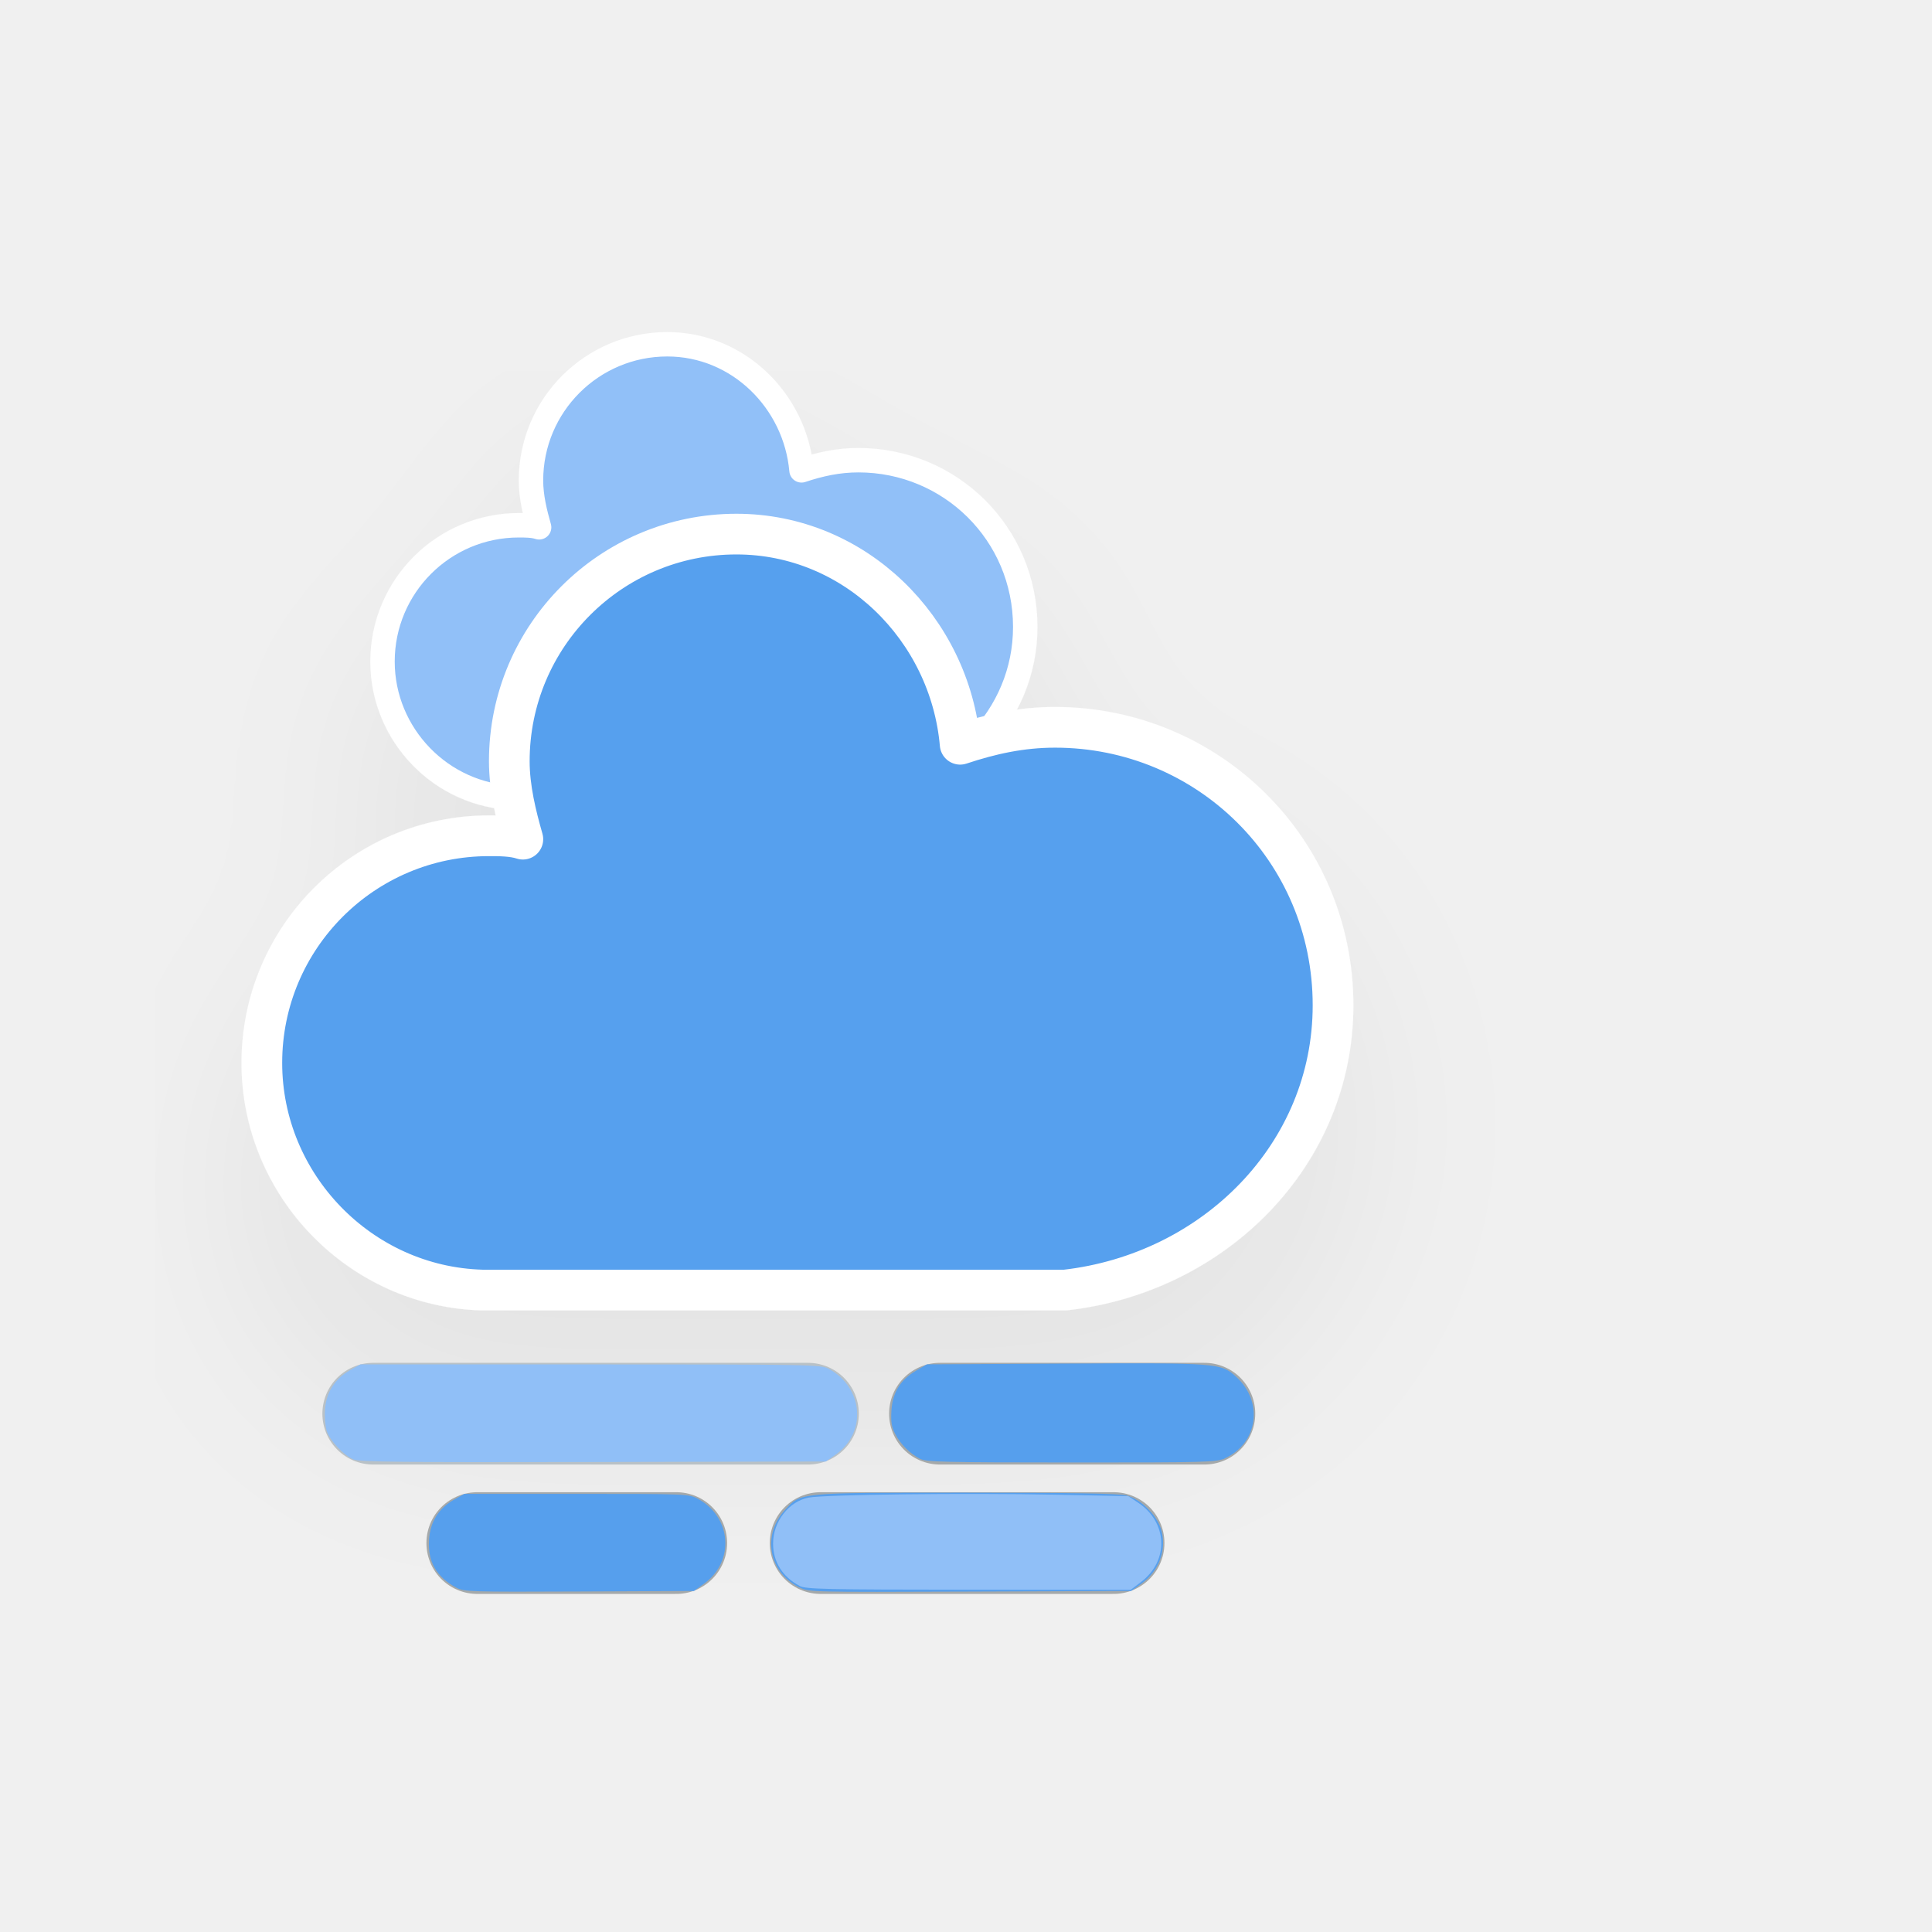
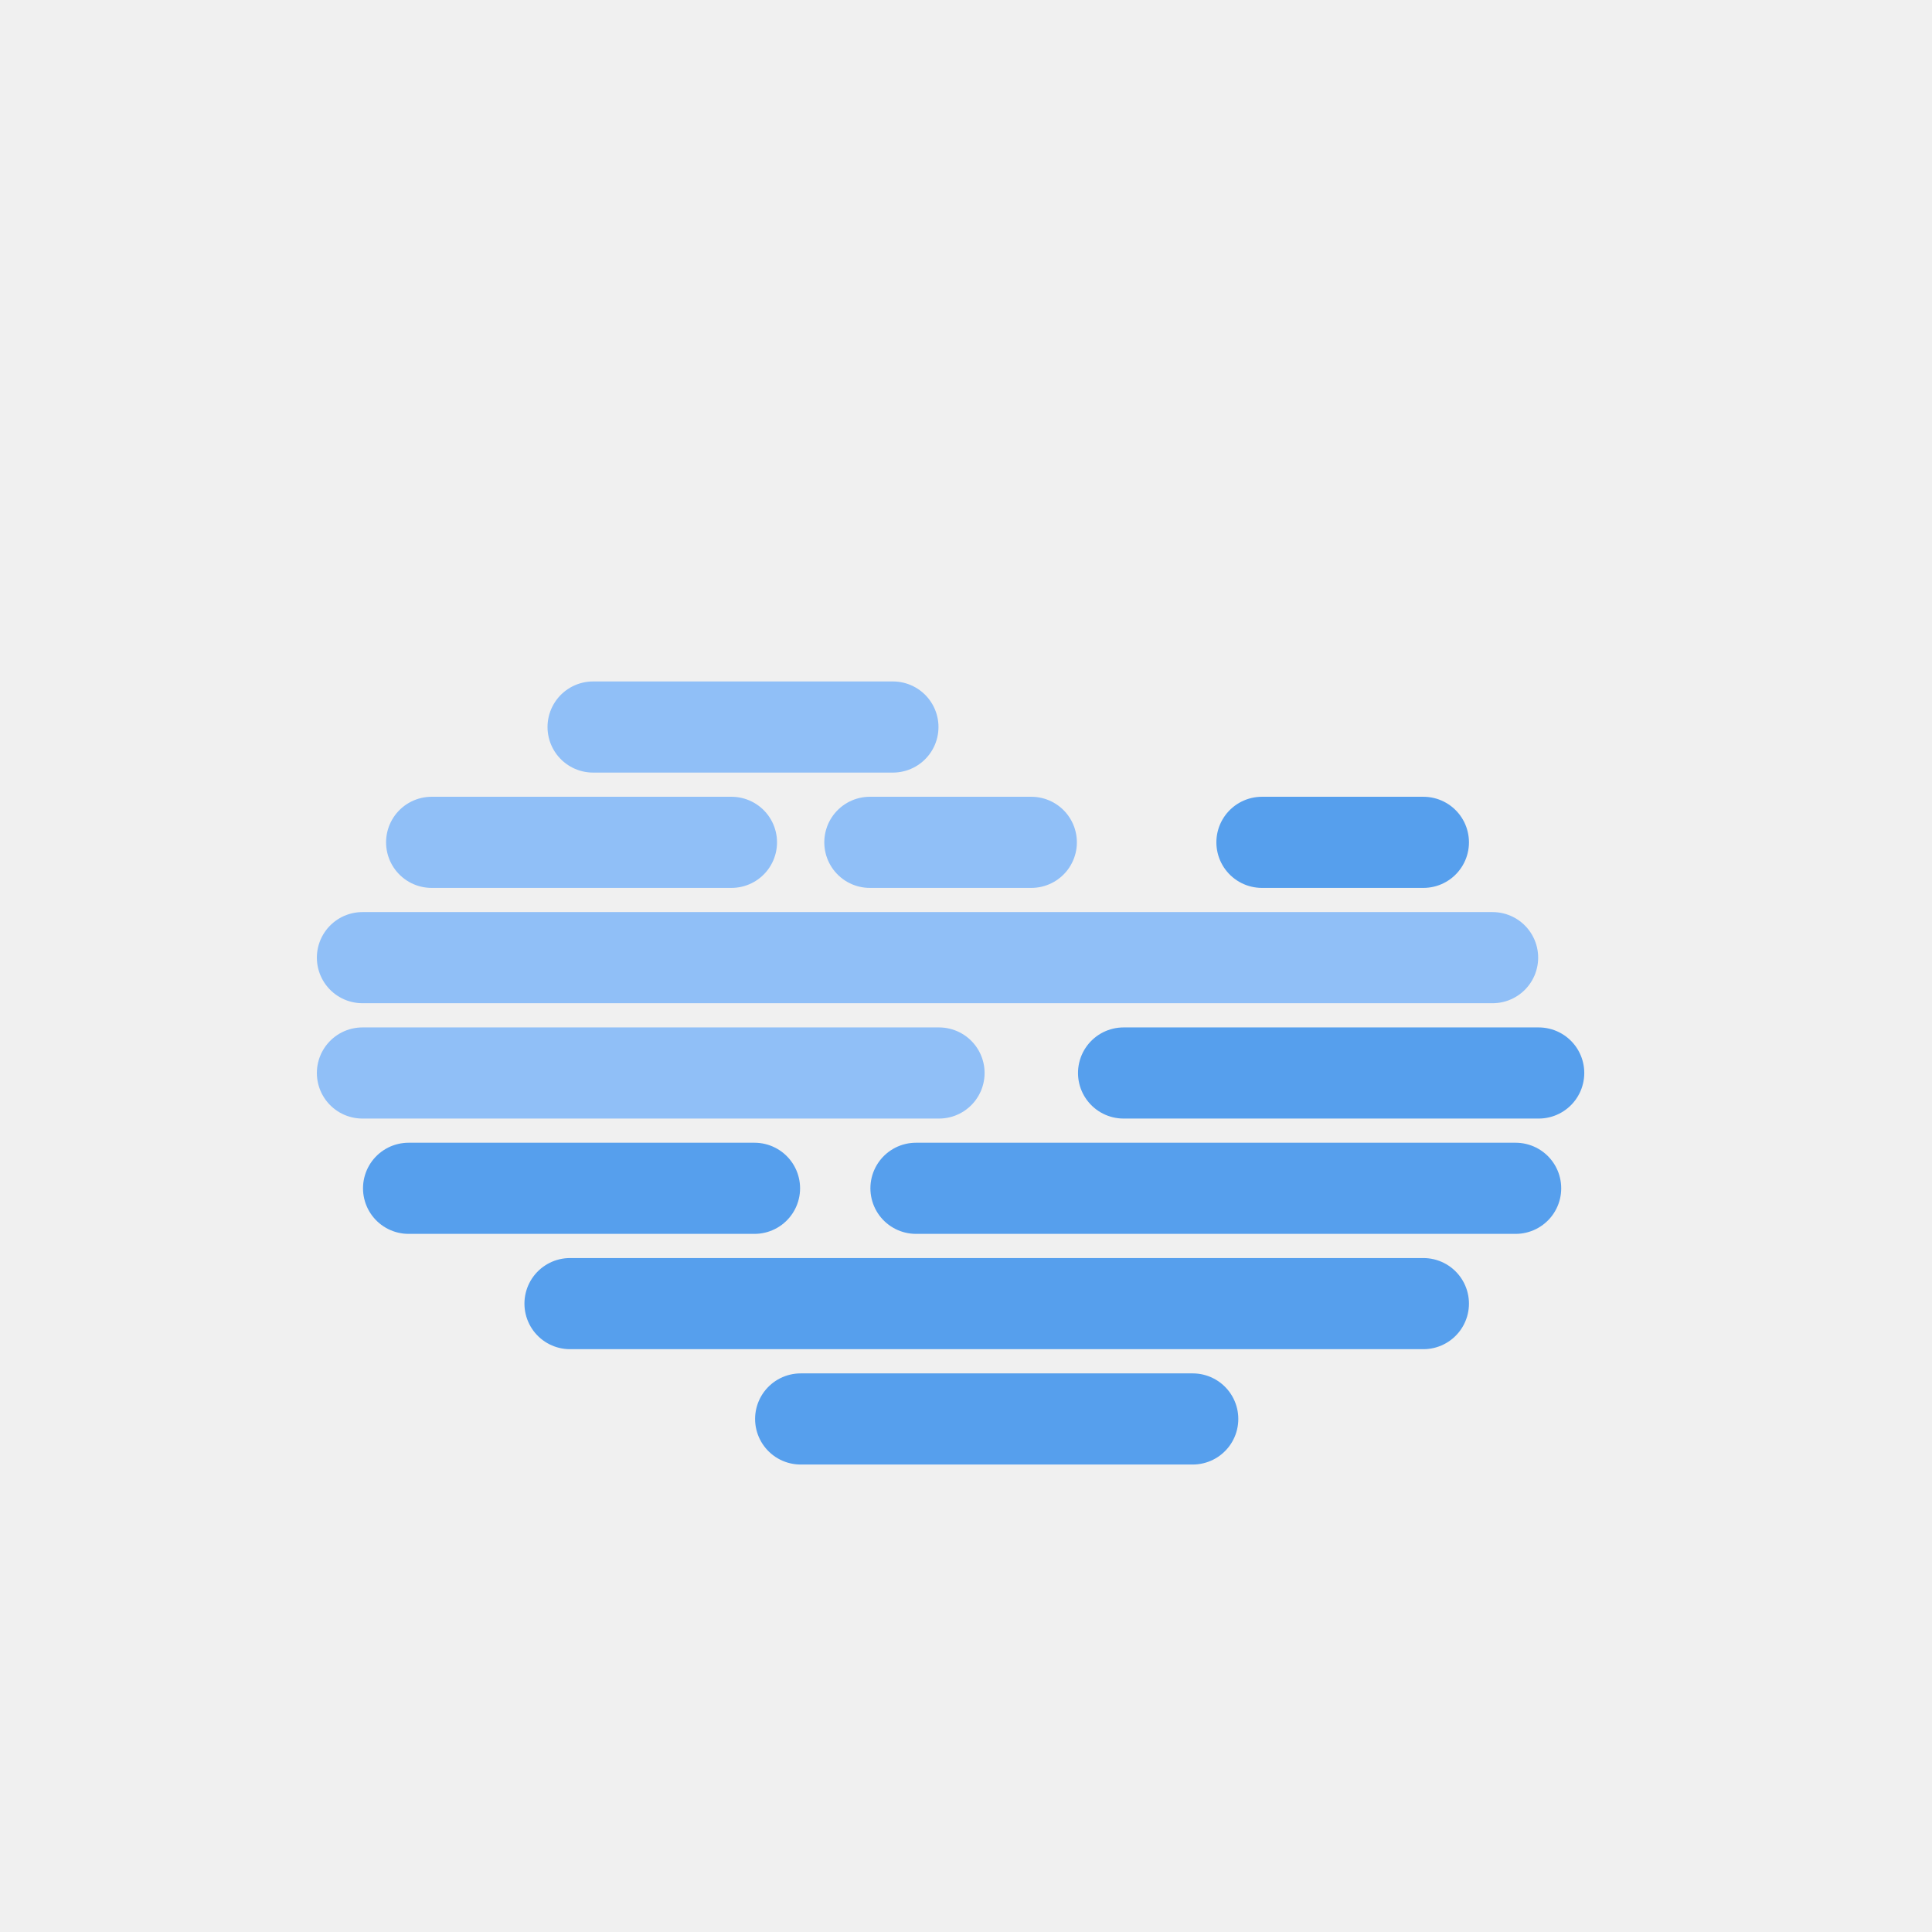
- <svg xmlns="http://www.w3.org/2000/svg" version="1.1" width="64" height="64" viewbox="0 0 64 64" id="svg32">
-   <defs id="defs19">
-     <filter id="blur" width="200%" height="200%">
-       <feGaussianBlur in="SourceAlpha" stdDeviation="3" id="feGaussianBlur2" />
-       <feOffset dx="0" dy="4" result="offsetblur" id="feOffset4" />
-       <feComponentTransfer id="feComponentTransfer8">
-         <feFuncA type="linear" slope="0.05" id="feFuncA6" />
-       </feComponentTransfer>
-       <feMerge id="feMerge14">
-         <feMergeNode id="feMergeNode10" />
-         <feMergeNode in="SourceGraphic" id="feMergeNode12" />
-       </feMerge>
-     </filter>
-     <style type="text/css" id="style17">
- /*
- ** CLOUDS
- */
- @keyframes am-weather-cloud-1 {
-   0% {
-     -webkit-transform: translate(-5px,0px);
-        -moz-transform: translate(-5px,0px);
-         -ms-transform: translate(-5px,0px);
-             transform: translate(-5px,0px);
-   }
- 
-   50% {
-     -webkit-transform: translate(10px,0px);
-        -moz-transform: translate(10px,0px);
-         -ms-transform: translate(10px,0px);
-             transform: translate(10px,0px);
-   }
- 
-   100% {
-     -webkit-transform: translate(-5px,0px);
-        -moz-transform: translate(-5px,0px);
-         -ms-transform: translate(-5px,0px);
-             transform: translate(-5px,0px);
-   }
- }
- 
- .am-weather-cloud-1 {
-   -webkit-animation-name: am-weather-cloud-1;
-      -moz-animation-name: am-weather-cloud-1;
-           animation-name: am-weather-cloud-1;
-   -webkit-animation-duration: 7s;
-      -moz-animation-duration: 7s;
-           animation-duration: 7s;
-   -webkit-animation-timing-function: linear;
-      -moz-animation-timing-function: linear;
-           animation-timing-function: linear;
-   -webkit-animation-iteration-count: infinite;
-      -moz-animation-iteration-count: infinite;
-           animation-iteration-count: infinite;
- }
- 
- @keyframes am-weather-cloud-2 {
-   0% {
-     -webkit-transform: translate(0px,0px);
-        -moz-transform: translate(0px,0px);
-         -ms-transform: translate(0px,0px);
-             transform: translate(0px,0px);
-   }
- 
-   50% {
-     -webkit-transform: translate(2px,0px);
-        -moz-transform: translate(2px,0px);
-         -ms-transform: translate(2px,0px);
-             transform: translate(2px,0px);
-   }
- 
-   100% {
-     -webkit-transform: translate(0px,0px);
-        -moz-transform: translate(0px,0px);
-         -ms-transform: translate(0px,0px);
-             transform: translate(0px,0px);
-   }
- }
- 
- .am-weather-cloud-2 {
-   -webkit-animation-name: am-weather-cloud-2;
-      -moz-animation-name: am-weather-cloud-2;
-           animation-name: am-weather-cloud-2;
-   -webkit-animation-duration: 3s;
-      -moz-animation-duration: 3s;
-           animation-duration: 3s;
-   -webkit-animation-timing-function: linear;
-      -moz-animation-timing-function: linear;
-           animation-timing-function: linear;
-   -webkit-animation-iteration-count: infinite;
-      -moz-animation-iteration-count: infinite;
-           animation-iteration-count: infinite;
- }
- 
- /*
- ** SUN
- */
- @keyframes am-weather-sun {
-   0% {
-     -webkit-transform: rotate(0deg);
-        -moz-transform: rotate(0deg);
-         -ms-transform: rotate(0deg);
-             transform: rotate(0deg);
-   }
- 
-   100% {
-     -webkit-transform: rotate(360deg);
-        -moz-transform: rotate(360deg);
-         -ms-transform: rotate(360deg);
-             transform: rotate(360deg);
-   }
- }
- 
- .am-weather-sun {
-   -webkit-animation-name: am-weather-sun;
-      -moz-animation-name: am-weather-sun;
-       -ms-animation-name: am-weather-sun;
-           animation-name: am-weather-sun;
-   -webkit-animation-duration: 9s;
-      -moz-animation-duration: 9s;
-       -ms-animation-duration: 9s;
-           animation-duration: 9s;
-   -webkit-animation-timing-function: linear;
-      -moz-animation-timing-function: linear;
-       -ms-animation-timing-function: linear;
-           animation-timing-function: linear;
-   -webkit-animation-iteration-count: infinite;
-      -moz-animation-iteration-count: infinite;
-       -ms-animation-iteration-count: infinite;
-           animation-iteration-count: infinite;
- }
- 
- @keyframes am-weather-sun-shiny {
-   0% {
-     stroke-dasharray: 3px 10px;
-     stroke-dashoffset: 0px;
-   }
- 
-   50% {
-     stroke-dasharray: 0.1px 10px;
-     stroke-dashoffset: -1px;
-   }
- 
-   100% {
-     stroke-dasharray: 3px 10px;
-     stroke-dashoffset: 0px;
-   }
- }
- 
- .am-weather-sun-shiny line {
-   -webkit-animation-name: am-weather-sun-shiny;
-      -moz-animation-name: am-weather-sun-shiny;
-       -ms-animation-name: am-weather-sun-shiny;
-           animation-name: am-weather-sun-shiny;
-   -webkit-animation-duration: 2s;
-      -moz-animation-duration: 2s;
-       -ms-animation-duration: 2s;
-           animation-duration: 2s;
-   -webkit-animation-timing-function: linear;
-      -moz-animation-timing-function: linear;
-       -ms-animation-timing-function: linear;
-           animation-timing-function: linear;
-   -webkit-animation-iteration-count: infinite;
-      -moz-animation-iteration-count: infinite;
-       -ms-animation-iteration-count: infinite;
-           animation-iteration-count: infinite;
- }
- 
- 
- 
- 
- /*
- ** MOON
- */
- @keyframes am-weather-moon {
-   0% {
-     -webkit-transform: rotate(0deg);
-        -moz-transform: rotate(0deg);
-         -ms-transform: rotate(0deg);
-             transform: rotate(0deg);
-   }
- 
-   50% {
-     -webkit-transform: rotate(15deg);
-        -moz-transform: rotate(15deg);
-         -ms-transform: rotate(15deg);
-             transform: rotate(15deg);
-   }
- 
-   100% {
-     -webkit-transform: rotate(0deg);
-        -moz-transform: rotate(0deg);
-         -ms-transform: rotate(0deg);
-             transform: rotate(0deg);
-   }
- }
- 
- .am-weather-moon {
-   -webkit-animation-name: am-weather-moon;
-      -moz-animation-name: am-weather-moon;
-       -ms-animation-name: am-weather-moon;
-           animation-name: am-weather-moon;
-   -webkit-animation-duration: 6s;
-      -moz-animation-duration: 6s;
-       -ms-animation-duration: 6s;
-           animation-duration: 6s;
-   -webkit-animation-timing-function: linear;
-      -moz-animation-timing-function: linear;
-       -ms-animation-timing-function: linear;
-           animation-timing-function: linear;
-   -webkit-animation-iteration-count: infinite;
-      -moz-animation-iteration-count: infinite;
-       -ms-animation-iteration-count: infinite;
-           animation-iteration-count: infinite;
-   -webkit-transform-origin: 12.5px 15.15px 0; /* TODO FF CENTER ISSUE */
-      -moz-transform-origin: 12.5px 15.15px 0; /* TODO FF CENTER ISSUE */
-       -ms-transform-origin: 12.5px 15.15px 0; /* TODO FF CENTER ISSUE */
-           transform-origin: 12.5px 15.15px 0; /* TODO FF CENTER ISSUE */
- }
- 
- @keyframes am-weather-moon-star-1 {
-   0% {
-     opacity: 0;
-   }
- 
-   100% {
-     opacity: 1;
-   }
- }
- 
- .am-weather-moon-star-1 {
-   -webkit-animation-name: am-weather-moon-star-1;
-      -moz-animation-name: am-weather-moon-star-1;
-       -ms-animation-name: am-weather-moon-star-1;
-           animation-name: am-weather-moon-star-1;
-   -webkit-animation-delay: 3s;
-      -moz-animation-delay: 3s;
-       -ms-animation-delay: 3s;
-           animation-delay: 3s;
-   -webkit-animation-duration: 5s;
-      -moz-animation-duration: 5s;
-       -ms-animation-duration: 5s;
-           animation-duration: 5s;
-   -webkit-animation-timing-function: linear;
-      -moz-animation-timing-function: linear;
-       -ms-animation-timing-function: linear;
-           animation-timing-function: linear;
-   -webkit-animation-iteration-count: 1;
-      -moz-animation-iteration-count: 1;
-       -ms-animation-iteration-count: 1;
-           animation-iteration-count: 1;
- }
- 
- @keyframes am-weather-moon-star-2 {
-   0% {
-     opacity: 0;
-   }
- 
-   100% {
-     opacity: 1;
-   }
- }
- 
- .am-weather-moon-star-2 {
-   -webkit-animation-name: am-weather-moon-star-2;
-      -moz-animation-name: am-weather-moon-star-2;
-       -ms-animation-name: am-weather-moon-star-2;
-           animation-name: am-weather-moon-star-2;
-   -webkit-animation-delay: 5s;
-      -moz-animation-delay: 5s;
-       -ms-animation-delay: 5s;
-           animation-delay: 5s;
-   -webkit-animation-duration: 4s;
-      -moz-animation-duration: 4s;
-       -ms-animation-duration: 4s;
-           animation-duration: 4s;
-   -webkit-animation-timing-function: linear;
-      -moz-animation-timing-function: linear;
-       -ms-animation-timing-function: linear;
-           animation-timing-function: linear;
-   -webkit-animation-iteration-count: 1;
-      -moz-animation-iteration-count: 1;
-       -ms-animation-iteration-count: 1;
-           animation-iteration-count: 1;
- }
- 
- /*
- ** RAIN
- */
- @keyframes am-weather-rain {
-   0% {
-     stroke-dashoffset: 0;
-   }
- 
-   100% {
-     stroke-dashoffset: -100;
-   }
- }
- 
- .am-weather-rain-1 {
-   -webkit-animation-name: am-weather-rain;
-      -moz-animation-name: am-weather-rain;
-       -ms-animation-name: am-weather-rain;
-           animation-name: am-weather-rain;
-   -webkit-animation-duration: 8s;
-      -moz-animation-duration: 8s;
-       -ms-animation-duration: 8s;
-           animation-duration: 8s;
-   -webkit-animation-timing-function: linear;
-      -moz-animation-timing-function: linear;
-       -ms-animation-timing-function: linear;
-           animation-timing-function: linear;
-   -webkit-animation-iteration-count: infinite;
-      -moz-animation-iteration-count: infinite;
-       -ms-animation-iteration-count: infinite;
-           animation-iteration-count: infinite;
- }
- 
- .am-weather-rain-2 {
-   -webkit-animation-name: am-weather-rain;
-      -moz-animation-name: am-weather-rain;
-       -ms-animation-name: am-weather-rain;
-           animation-name: am-weather-rain;
-   -webkit-animation-delay: 0.25s;
-      -moz-animation-delay: 0.25s;
-       -ms-animation-delay: 0.25s;
-           animation-delay: 0.25s;
-   -webkit-animation-duration: 8s;
-      -moz-animation-duration: 8s;
-       -ms-animation-duration: 8s;
-           animation-duration: 8s;
-   -webkit-animation-timing-function: linear;
-      -moz-animation-timing-function: linear;
-       -ms-animation-timing-function: linear;
-           animation-timing-function: linear;
-   -webkit-animation-iteration-count: infinite;
-      -moz-animation-iteration-count: infinite;
-       -ms-animation-iteration-count: infinite;
-           animation-iteration-count: infinite;
- }
- 
- 
- /*
- ** SNOW
- */
- @keyframes am-weather-snow {
-   0% {
-     -webkit-transform: translateX(0) translateY(0);
-        -moz-transform: translateX(0) translateY(0);
-         -ms-transform: translateX(0) translateY(0);
-             transform: translateX(0) translateY(0);
-   }
- 
-   33.33% {
-     -webkit-transform: translateX(-1.2px) translateY(2px);
-        -moz-transform: translateX(-1.2px) translateY(2px);
-         -ms-transform: translateX(-1.2px) translateY(2px);
-             transform: translateX(-1.2px) translateY(2px);
-   }
- 
-   66.66% {
-     -webkit-transform: translateX(1.4px) translateY(4px);
-        -moz-transform: translateX(1.4px) translateY(4px);
-         -ms-transform: translateX(1.4px) translateY(4px);
-             transform: translateX(1.4px) translateY(4px);
-     opacity: 1;
-   }
- 
-   100% {
-     -webkit-transform: translateX(-1.6px) translateY(6px);
-        -moz-transform: translateX(-1.6px) translateY(6px);
-         -ms-transform: translateX(-1.6px) translateY(6px);
-             transform: translateX(-1.6px) translateY(6px);
-     opacity: 0;
-   }
- }
- 
- @keyframes am-weather-snow-reverse {
-   0% {
-     -webkit-transform: translateX(0) translateY(0);
-        -moz-transform: translateX(0) translateY(0);
-         -ms-transform: translateX(0) translateY(0);
-             transform: translateX(0) translateY(0);
-   }
- 
-   33.33% {
-     -webkit-transform: translateX(1.2px) translateY(2px);
-        -moz-transform: translateX(1.2px) translateY(2px);
-         -ms-transform: translateX(1.2px) translateY(2px);
-             transform: translateX(1.2px) translateY(2px);
-   }
- 
-   66.66% {
-     -webkit-transform: translateX(-1.4px) translateY(4px);
-        -moz-transform: translateX(-1.4px) translateY(4px);
-         -ms-transform: translateX(-1.4px) translateY(4px);
-             transform: translateX(-1.4px) translateY(4px);
-     opacity: 1;
-   }
- 
-   100% {
-     -webkit-transform: translateX(1.6px) translateY(6px);
-        -moz-transform: translateX(1.6px) translateY(6px);
-         -ms-transform: translateX(1.6px) translateY(6px);
-             transform: translateX(1.6px) translateY(6px);
-     opacity: 0;
-   }
- }
- 
- .am-weather-snow-1 {
-   -webkit-animation-name: am-weather-snow;
-      -moz-animation-name: am-weather-snow;
-       -ms-animation-name: am-weather-snow;
-           animation-name: am-weather-snow;
-   -webkit-animation-duration: 2s;
-      -moz-animation-duration: 2s;
-       -ms-animation-duration: 2s;
-           animation-duration: 2s;
-   -webkit-animation-timing-function: linear;
-      -moz-animation-timing-function: linear;
-       -ms-animation-timing-function: linear;
-           animation-timing-function: linear;
-   -webkit-animation-iteration-count: infinite;
-      -moz-animation-iteration-count: infinite;
-       -ms-animation-iteration-count: infinite;
-           animation-iteration-count: infinite;
- }
- 
- .am-weather-snow-2 {
-   -webkit-animation-name: am-weather-snow;
-      -moz-animation-name: am-weather-snow;
-       -ms-animation-name: am-weather-snow;
-           animation-name: am-weather-snow;
-   -webkit-animation-delay: 1.2s;
-      -moz-animation-delay: 1.2s;
-       -ms-animation-delay: 1.2s;
-           animation-delay: 1.2s;
-   -webkit-animation-duration: 2s;
-      -moz-animation-duration: 2s;
-       -ms-animation-duration: 2s;
-           animation-duration: 2s;
-   -webkit-animation-timing-function: linear;
-      -moz-animation-timing-function: linear;
-       -ms-animation-timing-function: linear;
-           animation-timing-function: linear;
-   -webkit-animation-iteration-count: infinite;
-      -moz-animation-iteration-count: infinite;
-       -ms-animation-iteration-count: infinite;
-           animation-iteration-count: infinite;
- }
- 
- .am-weather-snow-3 {
-   -webkit-animation-name: am-weather-snow-reverse;
-      -moz-animation-name: am-weather-snow-reverse;
-       -ms-animation-name: am-weather-snow-reverse;
-           animation-name: am-weather-snow-reverse;
-   -webkit-animation-duration: 2s;
-      -moz-animation-duration: 2s;
-       -ms-animation-duration: 2s;
-           animation-duration: 2s;
-   -webkit-animation-timing-function: linear;
-      -moz-animation-timing-function: linear;
-       -ms-animation-timing-function: linear;
-           animation-timing-function: linear;
-   -webkit-animation-iteration-count: infinite;
-      -moz-animation-iteration-count: infinite;
-       -ms-animation-iteration-count: infinite;
-           animation-iteration-count: infinite;
- }
- 
- /*
- ** EASING
- */
- .am-weather-easing-ease-in-out {
-   -webkit-animation-timing-function: ease-in-out;
-      -moz-animation-timing-function: ease-in-out;
-       -ms-animation-timing-function: ease-in-out;
-           animation-timing-function: ease-in-out;
- }
- 
-         </style>
-   </defs>
-   <g filter="url(#blur)" id="cloudy">
-     <g transform="matrix(1.122931,0,0,1.122931,13.05319,5.901893)" id="g29">
-       <g class="am-weather-cloud-1" id="g23">
-         <path d="m 47.7,35.4 c 0,-4.6 -3.7,-8.2 -8.2,-8.2 -1,0 -1.9,0.2 -2.8,0.5 -0.3,-3.4 -3.1,-6.2 -6.6,-6.2 -3.7,0 -6.7,3 -6.7,6.7 0,0.8 0.2,1.6 0.4,2.3 -0.3,-0.1 -0.7,-0.1 -1,-0.1 -3.7,0 -6.7,3 -6.7,6.7 0,3.6 2.9,6.6 6.5,6.7 h 17.2 c 4.4,-0.5 7.9,-4 7.9,-8.4 z" fill="#91c0f8" stroke="#ffffff" stroke-linejoin="round" stroke-width="1.2" transform="matrix(0.6,0,0,0.6,-10,-8)" id="path21" />
-       </g>
-       <g class="am-weather-cloud-2" id="g27">
-         <path d="m 47.7,35.4 c 0,-4.6 -3.7,-8.2 -8.2,-8.2 -1,0 -1.9,0.2 -2.8,0.5 -0.3,-3.4 -3.1,-6.2 -6.6,-6.2 -3.7,0 -6.7,3 -6.7,6.7 0,0.8 0.2,1.6 0.4,2.3 -0.3,-0.1 -0.7,-0.1 -1,-0.1 -3.7,0 -6.7,3 -6.7,6.7 0,3.6 2.9,6.6 6.5,6.7 h 17.2 c 4.4,-0.5 7.9,-4 7.9,-8.4 z" fill="#57a0ee" stroke="#ffffff" stroke-linejoin="round" stroke-width="1.2" transform="translate(-20,-11)" id="path25" />
-       </g>
-     </g>
+ <svg xmlns="http://www.w3.org/2000/svg" id="e8813t9dr0f41" viewBox="0 0 63.6 63.6" shape-rendering="geometricPrecision" text-rendering="geometricPrecision">
+   <style>#e8813t9dr0f42_to {animation: e8813t9dr0f42_to__to 8000ms linear infinite normal forwards}@keyframes e8813t9dr0f42_to__to { 0% {transform: translate(24.45878px,23.93276px)} 35% {transform: translate(24.45878px,23.93276px)} 60% {transform: translate(30px,23.93px)} 85% {transform: translate(24.45878px,23.93276px)} 100% {transform: translate(24.45878px,23.93276px)} }#e8813t9dr0f43_to {animation: e8813t9dr0f43_to__to 8000ms linear infinite normal forwards}@keyframes e8813t9dr0f43_to__to { 0% {transform: translate(19.14396px,27.72905px)} 25% {transform: translate(16px,27.72905px)} 50% {transform: translate(19.14396px,27.72905px)} 100% {transform: translate(19.14396px,27.72905px)} }#e8813t9dr0f44_to {animation: e8813t9dr0f44_to__to 8000ms linear infinite normal forwards}@keyframes e8813t9dr0f44_to__to { 0% {transform: translate(30.53285px,31.52535px)} 37.5% {transform: translate(30.53285px,31.52535px)} 62.5% {transform: translate(33.53px,31.53px)} 87.5% {transform: translate(30.53285px,31.52535px)} 100% {transform: translate(30.53285px,31.52535px)} }#e8813t9dr0f45_to {animation: e8813t9dr0f45_to__to 8000ms linear infinite normal forwards}@keyframes e8813t9dr0f45_to__to { 0% {transform: translate(43.81989px,35.32164px)} 13.75% {transform: translate(43.81989px,35.32164px)} 38.75% {transform: translate(41.02px,35.32164px)} 63.75% {transform: translate(43.81989px,35.32164px)} 100% {transform: translate(43.81989px,35.32164px)} }#e8813t9dr0f46_to {animation: e8813t9dr0f46_to__to 8000ms linear infinite normal forwards}@keyframes e8813t9dr0f46_to__to { 0% {transform: translate(21.42174px,35.32164px)} 18.75% {transform: translate(21.42174px,35.32164px)} 43.75% {transform: translate(18px,35.32164px)} 68.75% {transform: translate(21.42174px,35.32164px)} 100% {transform: translate(21.42174px,35.32164px)} }#e8813t9dr0f47_to {animation: e8813t9dr0f47_to__to 8000ms linear infinite normal forwards}@keyframes e8813t9dr0f47_to__to { 0% {transform: translate(40.02359px,39.11791px)} 38.75% {transform: translate(40.02359px,39.11791px)} 63.75% {transform: translate(42.02px,39.11791px)} 88.75% {transform: translate(40.02359px,39.11791px)} 100% {transform: translate(40.02359px,39.11791px)} }#e8813t9dr0f48_to {animation: e8813t9dr0f48_to__to 8000ms linear infinite normal forwards}@keyframes e8813t9dr0f48_to__to { 0% {transform: translate(32.81063px,42.91421px)} 21.25% {transform: translate(32.81063px,42.91421px)} 46.25% {transform: translate(34.81px,42.91421px)} 71.25% {transform: translate(32.81063px,42.91421px)} 100% {transform: translate(32.81063px,42.91421px)} }#e8813t9dr0f49_to {animation: e8813t9dr0f49_to__to 8000ms linear infinite normal forwards}@keyframes e8813t9dr0f49_to__to { 0% {transform: translate(32.81063px,46.71051px)} 25% {transform: translate(30.81px,46.71051px)} 50% {transform: translate(32.81px,46.71051px)} 100% {transform: translate(32.81px,46.71051px)} }#e8813t9dr0f410_to {animation: e8813t9dr0f410_to__to 8000ms linear infinite normal forwards}@keyframes e8813t9dr0f410_to__to { 0% {transform: translate(19.14396px,39.11791px)} 25% {transform: translate(21.14px,39.11791px)} 50% {transform: translate(19.14396px,39.11791px)} 100% {transform: translate(19.14396px,39.11791px)} }#e8813t9dr0f411_to {animation: e8813t9dr0f411_to__to 8000ms linear infinite normal forwards}@keyframes e8813t9dr0f411_to__to { 0% {transform: translate(31.29211px,27.72905px)} 25% {transform: translate(28px,27.72905px)} 50% {transform: translate(31.29211px,27.72905px)} 100% {transform: translate(31.29211px,27.72905px)} }#e8813t9dr0f412_to {animation: e8813t9dr0f412_to__to 8000ms linear infinite normal forwards}@keyframes e8813t9dr0f412_to__to { 0% {transform: translate(44.19952px,27.72905px)} 16.25% {transform: translate(44.19952px,27.72905px)} 41.25% {transform: translate(41px,27.72905px)} 66.25% {transform: translate(44.19952px,27.72905px)} 100% {transform: translate(44.19952px,27.72905px)} }</style>
+   <g id="e8813t9dr0f42_to" transform="translate(24.45878,23.93276)">
+     <line id="e8813t9dr0f42" x1="19.524" y1="23.933" x2="29.394" y2="23.933" transform="translate(-24.45878,-23.93276)" fill="none" stroke="rgb(144,191,247)" stroke-width="3" stroke-linecap="round" stroke-miterlimit="10" />
  </g>
-   <line class="cls-3" x1="31.137" x2="39.897" y1="46.83" y2="46.83" id="line22" style="fill:#90bff7;fill-opacity:1;stroke:#a5a9aa;stroke-width:3.369px;stroke-linecap:round;stroke-miterlimit:10" />
-   <line class="cls-4" x1="12.364" x2="26.765" y1="46.83" y2="46.83" id="line24" style="fill:#90bff7;fill-opacity:1;stroke:#b9c1c6;stroke-width:3.369px;stroke-linecap:round;stroke-miterlimit:10" />
-   <line class="cls-3" x1="27.185" x2="36.889" y1="51.116" y2="51.116" id="line26" style="fill:#90bff7;fill-opacity:1;stroke:#a5a9aa;stroke-width:3.369px;stroke-linecap:round;stroke-miterlimit:10" />
-   <line class="cls-3" x1="15.81" x2="22.402" y1="51.116" y2="51.116" id="line28" style="fill:#90bff7;fill-opacity:1;stroke:#a5a9aa;stroke-width:3.369px;stroke-linecap:round;stroke-miterlimit:10" />
-   <path style="fill:#90bff7;fill-opacity:1;stroke-width:0.077" d="m 11.702,48.343 c -0.327,-0.143 -0.773,-0.621 -0.879,-0.942 -0.049,-0.147 -0.074,-0.471 -0.056,-0.719 0.04,-0.559 0.333,-1.014 0.83,-1.293 l 0.341,-0.191 h 7.62 c 7.293,0 7.632,0.006 7.888,0.143 1.155,0.616 1.28,2.111 0.238,2.843 l -0.328,0.23 -7.71,0.017 c -6.34,0.014 -7.752,-0.002 -7.946,-0.087 z" id="path50" />
-   <path style="fill:#569fed;fill-opacity:1;stroke-width:0.077" d="m 26.469,52.579 c -1.009,-0.502 -1.23,-1.731 -0.461,-2.565 0.533,-0.579 0.404,-0.566 6.015,-0.566 3.522,0 5.032,0.026 5.288,0.09 0.481,0.121 1.021,0.656 1.158,1.148 0.186,0.663 -0.079,1.369 -0.67,1.784 l -0.331,0.233 -5.335,0.02 c -5.307,0.02 -5.337,0.019 -5.663,-0.143 z" id="path52" />
-   <path style="fill:#569fed;fill-opacity:1;stroke-width:0.077" d="m 30.473,48.324 c -0.341,-0.179 -0.645,-0.486 -0.819,-0.824 -0.12,-0.233 -0.147,-0.406 -0.124,-0.776 0.038,-0.596 0.293,-1.01 0.807,-1.313 l 0.366,-0.215 4.557,-0.024 c 5.096,-0.027 5.183,-0.021 5.687,0.434 0.916,0.826 0.731,2.193 -0.364,2.7 -0.288,0.133 -0.594,0.142 -5.093,0.14 -4.211,-0.001 -4.814,-0.016 -5.016,-0.122 z" id="path54" />
-   <path style="fill:#569fed;fill-opacity:1;stroke-width:0.077" d="m 15.115,52.592 c -0.657,-0.35 -0.949,-0.862 -0.903,-1.583 0.038,-0.596 0.317,-1.044 0.831,-1.332 l 0.341,-0.191 h 3.714 c 3.656,0 3.719,0.003 4.021,0.165 1.12,0.603 1.226,2.072 0.203,2.811 l -0.333,0.241 -3.803,0.017 c -3.59,0.016 -3.818,0.009 -4.072,-0.127 z" id="path56" />
-   <path style="fill:#569fed;fill-opacity:1;stroke-width:0.077" d="m 30.473,48.267 c -0.232,-0.105 -0.523,-0.387 -0.754,-0.733 -0.086,-0.129 -0.126,-0.35 -0.125,-0.689 0.002,-0.634 0.204,-1.017 0.722,-1.364 l 0.375,-0.252 4.831,0.022 c 5.309,0.024 5.034,-7.06e-4 5.493,0.494 0.361,0.389 0.468,0.692 0.435,1.224 -0.034,0.536 -0.151,0.746 -0.629,1.133 l -0.289,0.234 -4.914,0.017 c -3.99,0.014 -4.957,-0.003 -5.143,-0.086 z" id="path58" />
-   <path style="fill:#90bff7;fill-opacity:1;stroke-width:0.077" d="m 26.49,52.536 c -0.569,-0.3 -0.881,-0.798 -0.881,-1.405 0,-0.724 0.523,-1.398 1.181,-1.522 0.53,-0.1 5.21,-0.155 8.169,-0.095 l 2.418,0.049 0.319,0.211 c 0.984,0.651 1.037,1.917 0.11,2.625 l -0.348,0.265 -5.369,-0.003 c -4.744,-0.003 -5.396,-0.017 -5.599,-0.124 z" id="path60" />
+   <g id="e8813t9dr0f43_to" transform="translate(19.14396,27.72905)">
+     <line id="e8813t9dr0f43" x1="14.209" y1="27.729" x2="24.079" y2="27.729" transform="translate(-19.14396,-27.72905)" fill="none" stroke="rgb(144,191,247)" stroke-width="3" stroke-linecap="round" stroke-miterlimit="10" />
+   </g>
+   <g id="e8813t9dr0f44_to" transform="translate(30.53285,31.52535)">
+     <line id="e8813t9dr0f44" x1="11.931" y1="31.525" x2="49.135" y2="31.525" transform="translate(-30.53285,-31.52535)" fill="none" stroke="rgb(144,191,247)" stroke-width="3" stroke-linecap="round" stroke-miterlimit="10" />
+   </g>
+   <g id="e8813t9dr0f45_to" transform="translate(43.81989,35.32164)">
+     <line id="e8813t9dr0f45" x1="36.987" y1="35.322" x2="50.653" y2="35.322" transform="translate(-43.81989,-35.32164)" fill="none" stroke="rgb(86,159,237)" stroke-width="3" stroke-linecap="round" stroke-miterlimit="10" />
+   </g>
+   <g id="e8813t9dr0f46_to" transform="translate(21.42174,35.32164)">
+     <line id="e8813t9dr0f46" x1="11.931" y1="35.322" x2="30.912" y2="35.322" transform="translate(-21.42174,-35.32164)" fill="none" stroke="rgb(144,191,247)" stroke-width="3" stroke-linecap="round" stroke-miterlimit="10" />
+   </g>
+   <g id="e8813t9dr0f47_to" transform="translate(40.02359,39.11791)">
+     <line id="e8813t9dr0f47" x1="30.153" y1="39.118" x2="49.894" y2="39.118" transform="translate(-40.02359,-39.11791)" fill="none" stroke="rgb(86,159,237)" stroke-width="3" stroke-linecap="round" stroke-miterlimit="10" />
+   </g>
+   <g id="e8813t9dr0f48_to" transform="translate(32.81063,42.91421)">
+     <line id="e8813t9dr0f48" x1="18.764" y1="42.914" x2="46.857" y2="42.914" transform="translate(-32.81063,-42.91421)" fill="none" stroke="rgb(86,159,237)" stroke-width="3" stroke-linecap="round" stroke-miterlimit="10" />
+   </g>
+   <g id="e8813t9dr0f49_to" transform="translate(32.81063,46.71051)">
+     <line id="e8813t9dr0f49" x1="26.357" y1="46.711" x2="39.264" y2="46.711" transform="translate(-32.81063,-46.71051)" fill="none" stroke="rgb(86,159,237)" stroke-width="3" stroke-linecap="round" stroke-miterlimit="10" />
+   </g>
+   <g id="e8813t9dr0f410_to" transform="translate(19.14396,39.11791)">
+     <line id="e8813t9dr0f410" x1="13.45" y1="39.118" x2="24.838" y2="39.118" transform="translate(-19.14396,-39.11791)" fill="none" stroke="rgb(86,159,237)" stroke-width="3" stroke-linecap="round" stroke-miterlimit="10" />
+   </g>
+   <g id="e8813t9dr0f411_to" transform="translate(31.29211,27.72905)">
+     <line id="e8813t9dr0f411" x1="28.635" y1="27.729" x2="33.95" y2="27.729" transform="translate(-31.29211,-27.72905)" fill="none" stroke="rgb(144,191,247)" stroke-width="3" stroke-linecap="round" stroke-miterlimit="10" />
+   </g>
+   <g id="e8813t9dr0f412_to" transform="translate(44.19952,27.72905)">
+     <line id="e8813t9dr0f412" x1="41.542" y1="27.729" x2="46.857" y2="27.729" transform="translate(-44.19952,-27.72905)" fill="none" stroke="rgb(86,159,237)" stroke-width="3" stroke-linecap="round" stroke-miterlimit="10" />
+   </g>
</svg>
